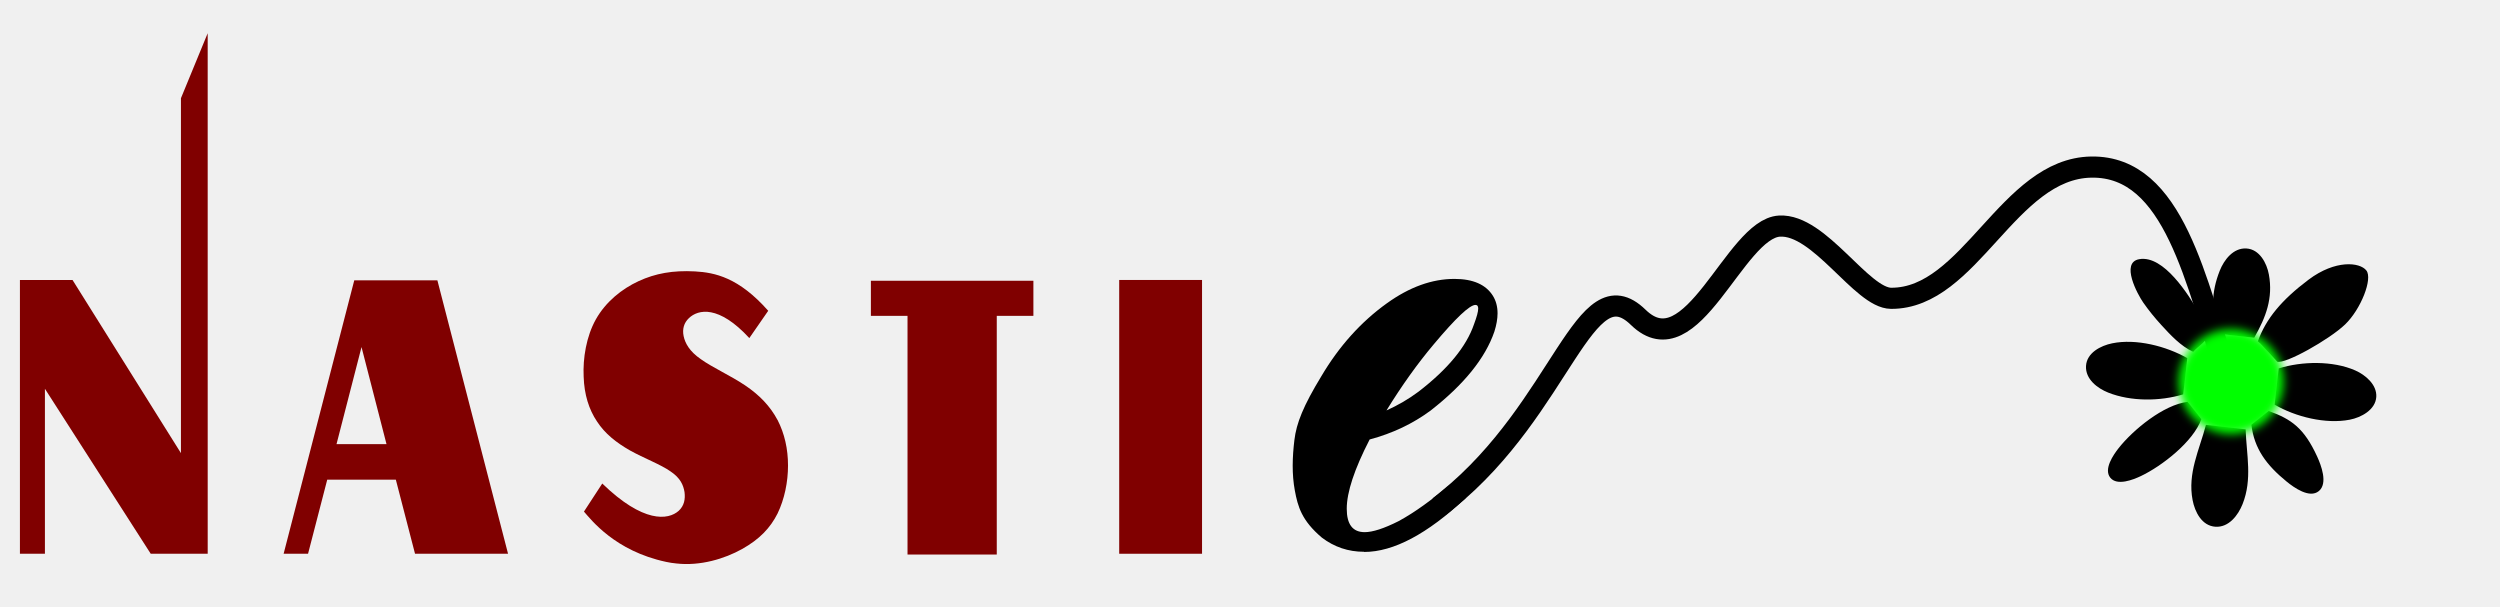
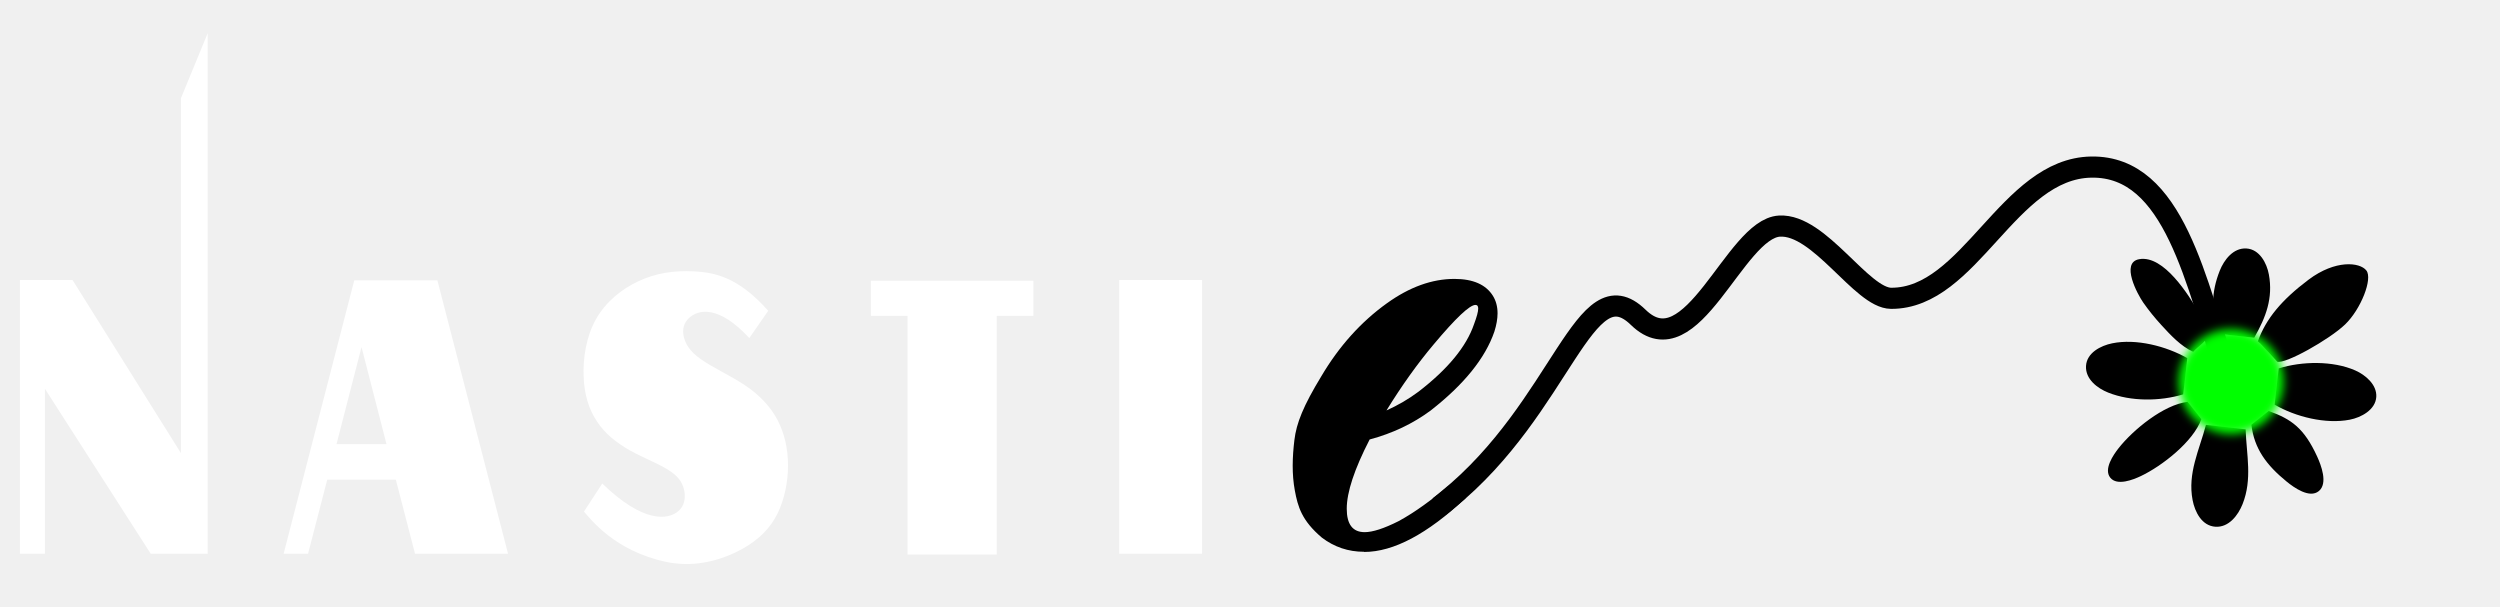
<svg xmlns="http://www.w3.org/2000/svg" width="272mm" height="66mm" viewBox="0 0 272 66" version="1.1" id="svg1004">
  <defs id="defs998">
    <rect x="28.615" y="-57.858" width="106.912" height="46.224" id="rect845" />
    <rect x="-0.84" y="63.539" width="190.058" height="48.704" id="rect850" />
    <rect x="19.916" y="5.362" width="127.156" height="32.172" id="rect2223" />
    <rect x="-180.673" y="47.625" width="465.667" height="189.744" id="rect1569" />
    <rect x="-0.84" y="63.539" width="190.058" height="48.704" id="rect850-2" />
    <rect x="-0.84" y="63.539" width="190.058" height="48.704" id="rect883" />
    <filter style="color-interpolation-filters:sRGB" id="filter1213" x="-0.108" width="1.216" y="-0.108" height="1.216">
      <feGaussianBlur stdDeviation="0.513" id="feGaussianBlur1215" />
    </filter>
  </defs>
  <g id="layer4" style="display:none">
    <rect style="fill:#ff0000;stroke-width:2.3;stroke-linecap:square;stroke-linejoin:miter;stroke-miterlimit:4;stroke-dasharray:none;stroke-dashoffset:10.809" id="rect1071" width="309.193" height="85.11" x="-9.868" y="-10.69" />
  </g>
  <g id="layer2" style="display:inline">
    <path style="display:inline;fill:none;stroke:#000000;stroke-width:2.3;stroke-linecap:square;stroke-linejoin:miter;stroke-miterlimit:4;stroke-dasharray:none;stroke-opacity:1" d="m 157.481,54.398 c 12.523,-10.131 14.895,-25.58 20.758,-19.874 5.863,5.706 10.468,-9.639 15.368,-9.924 4.374,-0.254 8.934,7.842 12.148,7.856 8.605,0.038 12.712,-14.135 21.783,-14.278 9.071,-0.142 11.379,12.657 14.798,22.775" id="path846" />
  </g>
  <g id="layer1" style="display:inline">
-     <g aria-label="N A S T I " transform="matrix(1.867604,0,0,2.505849,1.55355,-139.9645)" id="text848" style="font-style:normal;font-weight:normal;font-size:16.933px;line-height:1.25;font-family:sans-serif;white-space:pre;shape-inside:url(#rect850);fill:#800000;fill-opacity:1;stroke:none;stroke-width:0.462">
-       <path d="m 11.267,57.298 -1.558,2.822 0,15.409 -6.316,-7.518 H 0.329 V 79.898 H 1.785 v -7.163 l 6.164,7.163 h 3.319 z" style="font-style:normal;font-variant:normal;font-weight:normal;font-stretch:normal;font-size:16.933px;font-family:Aafia;-inkscape-font-specification:'Aafia, Normal';font-variant-ligatures:normal;font-variant-caps:normal;font-variant-numeric:normal;font-variant-east-asian:normal;fill:#800000;stroke-width:0.462" id="path955" />
-       <path d="m 20.229,70.924 1.456,4.216 h -2.913 z m 4.42,-2.896 H 19.806 l -4.115,11.87 h 0.034 1.389 l 1.118,-3.217 h 3.996 l 1.118,3.217 h 5.419 z" style="font-style:normal;font-variant:normal;font-weight:normal;font-stretch:normal;font-size:16.933px;font-family:Aafia;-inkscape-font-specification:'Aafia, Normal';font-variant-ligatures:normal;font-variant-caps:normal;font-variant-numeric:normal;font-variant-east-asian:normal;fill:#800000;stroke-width:0.462" id="path957" />
-       <path d="m 44.464,74.09 c -0.423,-0.593 -1.05,-1.084 -1.897,-1.507 -0.847,-0.423 -1.913,-0.779 -2.574,-1.135 -0.66,-0.339 -0.914,-0.694 -0.999,-0.999 -0.085,-0.305 0.017,-0.576 0.305,-0.779 0.542,-0.389 1.744,-0.576 3.522,0.864 l 1.101,-1.185 C 42.195,67.893 40.807,67.689 39.655,67.639 c -1.287,-0.051 -2.303,0.085 -3.285,0.423 -0.982,0.339 -1.913,0.897 -2.489,1.659 -0.559,0.745 -0.762,1.693 -0.711,2.489 0.034,0.779 0.305,1.422 0.779,1.947 0.457,0.525 1.118,0.914 1.913,1.253 0.813,0.339 1.795,0.61 2.371,0.914 0.576,0.288 0.745,0.593 0.813,0.897 0.051,0.305 -0.017,0.593 -0.339,0.813 -0.61,0.406 -2.066,0.542 -4.453,-1.185 l -1.067,1.219 c 0.406,0.339 1.795,1.71 4.792,2.184 0.186,0.034 0.389,0.051 0.593,0.068 1.389,0.119 2.811,-0.203 3.827,-0.627 1.016,-0.423 1.643,-0.914 2.066,-1.541 0.406,-0.627 0.61,-1.372 0.61,-2.083 0,-0.728 -0.203,-1.389 -0.61,-1.981 z" style="font-style:normal;font-variant:normal;font-weight:normal;font-stretch:normal;font-size:16.933px;font-family:Aafia;-inkscape-font-specification:'Aafia, Normal';font-variant-ligatures:normal;font-variant-caps:normal;font-variant-numeric:normal;font-variant-east-asian:normal;fill:#800000;stroke-width:0.462" id="path959" />
-       <path d="m 59.37,68.045 h -2.134 -5.199 -2.134 v 1.524 h 2.134 v 10.363 h 5.199 v -10.363 h 2.134 z" style="font-style:normal;font-variant:normal;font-weight:normal;font-stretch:normal;font-size:16.933px;font-family:Aafia;-inkscape-font-specification:'Aafia, Normal';font-variant-ligatures:normal;font-variant-caps:normal;font-variant-numeric:normal;font-variant-east-asian:normal;fill:#800000;stroke-width:0.462" id="path961" />
-       <path d="m 69.195,68.011 h -4.826 v 11.887 h 4.826 z" style="font-style:normal;font-variant:normal;font-weight:normal;font-stretch:normal;font-size:16.933px;font-family:Aafia;-inkscape-font-specification:'Aafia, Normal';font-variant-ligatures:normal;font-variant-caps:normal;font-variant-numeric:normal;font-variant-east-asian:normal;fill:#800000;stroke-width:0.462" id="path963" />
+     <g aria-label="N A S T I " transform="matrix(1.867604,0,0,2.505849,1.55355,-139.9645)" id="text848" style="font-style:normal;font-weight:normal;font-size:16.933px;line-height:1.25;font-family:sans-serif;white-space:pre;shape-inside:url(#rect850);fill:#ffffff;fill-opacity:1;stroke:none;stroke-width:0.462">
+       <path d="m 11.267,57.298 -1.558,2.822 0,15.409 -6.316,-7.518 H 0.329 V 79.898 H 1.785 v -7.163 l 6.164,7.163 h 3.319 z" style="font-style:normal;font-variant:normal;font-weight:normal;font-stretch:normal;font-size:16.933px;font-family:Aafia;-inkscape-font-specification:'Aafia, Normal';font-variant-ligatures:normal;font-variant-caps:normal;font-variant-numeric:normal;font-variant-east-asian:normal;fill:#ffffff;stroke-width:0.462" id="path955" />
+       <path d="m 20.229,70.924 1.456,4.216 h -2.913 z m 4.42,-2.896 H 19.806 l -4.115,11.87 h 0.034 1.389 l 1.118,-3.217 h 3.996 l 1.118,3.217 h 5.419 z" style="font-style:normal;font-variant:normal;font-weight:normal;font-stretch:normal;font-size:16.933px;font-family:Aafia;-inkscape-font-specification:'Aafia, Normal';font-variant-ligatures:normal;font-variant-caps:normal;font-variant-numeric:normal;font-variant-east-asian:normal;fill:#ffffff;stroke-width:0.462" id="path957" />
+       <path d="m 44.464,74.09 c -0.423,-0.593 -1.05,-1.084 -1.897,-1.507 -0.847,-0.423 -1.913,-0.779 -2.574,-1.135 -0.66,-0.339 -0.914,-0.694 -0.999,-0.999 -0.085,-0.305 0.017,-0.576 0.305,-0.779 0.542,-0.389 1.744,-0.576 3.522,0.864 l 1.101,-1.185 C 42.195,67.893 40.807,67.689 39.655,67.639 c -1.287,-0.051 -2.303,0.085 -3.285,0.423 -0.982,0.339 -1.913,0.897 -2.489,1.659 -0.559,0.745 -0.762,1.693 -0.711,2.489 0.034,0.779 0.305,1.422 0.779,1.947 0.457,0.525 1.118,0.914 1.913,1.253 0.813,0.339 1.795,0.61 2.371,0.914 0.576,0.288 0.745,0.593 0.813,0.897 0.051,0.305 -0.017,0.593 -0.339,0.813 -0.61,0.406 -2.066,0.542 -4.453,-1.185 l -1.067,1.219 c 0.406,0.339 1.795,1.71 4.792,2.184 0.186,0.034 0.389,0.051 0.593,0.068 1.389,0.119 2.811,-0.203 3.827,-0.627 1.016,-0.423 1.643,-0.914 2.066,-1.541 0.406,-0.627 0.61,-1.372 0.61,-2.083 0,-0.728 -0.203,-1.389 -0.61,-1.981 z" style="font-style:normal;font-variant:normal;font-weight:normal;font-stretch:normal;font-size:16.933px;font-family:Aafia;-inkscape-font-specification:'Aafia, Normal';font-variant-ligatures:normal;font-variant-caps:normal;font-variant-numeric:normal;font-variant-east-asian:normal;fill:#ffffff;stroke-width:0.462" id="path959" />
+       <path d="m 59.37,68.045 h -2.134 -5.199 -2.134 v 1.524 h 2.134 v 10.363 h 5.199 v -10.363 h 2.134 z" style="font-style:normal;font-variant:normal;font-weight:normal;font-stretch:normal;font-size:16.933px;font-family:Aafia;-inkscape-font-specification:'Aafia, Normal';font-variant-ligatures:normal;font-variant-caps:normal;font-variant-numeric:normal;font-variant-east-asian:normal;fill:#ffffff;stroke-width:0.462" id="path961" />
+       <path d="m 69.195,68.011 h -4.826 v 11.887 h 4.826 z" style="font-style:normal;font-variant:normal;font-weight:normal;font-stretch:normal;font-size:16.933px;font-family:Aafia;-inkscape-font-specification:'Aafia, Normal';font-variant-ligatures:normal;font-variant-caps:normal;font-variant-numeric:normal;font-variant-east-asian:normal;fill:#ffffff;stroke-width:0.462" id="path963" />
    </g>
    <g aria-label="e" transform="matrix(9.65765,0,0,9.65765,-130.9963,533.5282)" id="text843" style="font-style:normal;font-weight:normal;font-size:10.583px;line-height:1.25;font-family:sans-serif;white-space:pre;shape-inside:url(#rect845);fill:#000000;fill-opacity:1;stroke:none;stroke-width:0.104">
      <path d="m 28.93,-49.028 c -0.176,0 -0.334,-0.053 -0.475,-0.16 -0.227,-0.193 -0.27,-0.348 -0.304,-0.531 -0.034,-0.184 -0.028,-0.373 -0.005,-0.566 0.023,-0.193 0.101,-0.387 0.304,-0.721 0.2,-0.338 0.446,-0.612 0.739,-0.822 0.255,-0.183 0.508,-0.274 0.76,-0.274 0.21,0 0.355,0.064 0.434,0.191 0.034,0.055 0.052,0.121 0.052,0.196 0,0.062 -0.012,0.131 -0.036,0.207 -0.103,0.3 -0.343,0.596 -0.718,0.889 -0.2,0.148 -0.429,0.257 -0.687,0.326 -0.172,0.334 -0.258,0.594 -0.258,0.78 0,0.176 0.067,0.264 0.202,0.264 0.09,0 0.217,-0.041 0.382,-0.124 0.189,-0.103 0.365,-0.233 0.598,-0.426 l 0.156,0.168 c -0.431,0.403 -0.811,0.605 -1.142,0.605 z m 0.253,-1.592 c 0.131,-0.059 0.251,-0.129 0.362,-0.212 0.331,-0.255 0.539,-0.508 0.625,-0.76 0.031,-0.083 0.047,-0.141 0.047,-0.176 0,-0.028 -0.01,-0.041 -0.031,-0.041 -0.065,0 -0.222,0.148 -0.47,0.444 -0.183,0.217 -0.36,0.465 -0.532,0.744 z" style="font-style:normal;font-variant:normal;font-weight:normal;font-stretch:normal;font-size:10.583px;font-family:Angelin;-inkscape-font-specification:'Angelin, Normal';font-variant-ligatures:normal;font-variant-caps:normal;font-variant-numeric:normal;font-variant-east-asian:normal;stroke-width:0.104" id="path852" />
    </g>
    <path style="fill:#000000;stroke:none;stroke-width:1" d="m 241.318,36.301 3.94,0.444 c 1.281,-2.246 2.063,-4.3 1.597,-6.873 -0.224,-1.238 -1.017,-2.755 -2.447,-2.838 -1.431,-0.083 -2.434,1.24 -2.903,2.426 -0.941,2.38 -0.923,4.414 -0.187,6.841 m -2.693,1.977 c 0.447,-0.552 1.573,-1.187 1.677,-1.904 0.11,-0.764 -0.708,-1.778 -1.074,-2.398 -1.097,-1.862 -3.797,-6.248 -6.479,-5.777 -2.078,0.365 -0.163,3.86 0.434,4.716 0.594,0.851 1.268,1.683 1.97,2.447 0.993,1.082 2.117,2.31 3.472,2.916 m 7.32,-0.886 c 0,0 2.116,2.242 1.789,1.952 0.823,0.343 5.706,-2.402 7.415,-4.046 1.709,-1.644 3.029,-4.971 2.308,-5.875 -0.721,-0.904 -3.372,-1.184 -6.29,1.01 -2.918,2.194 -4.624,4.23 -5.513,6.705 m -8.121,5.768 0.444,-3.94 c -2.282,-1.302 -5.569,-2.151 -8.179,-1.612 -1.234,0.254 -2.756,1.022 -2.84,2.462 -0.083,1.431 1.24,2.434 2.426,2.903 2.464,0.976 5.624,0.953 8.15,0.187 m 10.388,-2.821 -0.444,3.94 c 2.275,1.329 5.56,2.146 8.176,1.638 1.233,-0.239 2.799,-1.067 2.886,-2.483 0.081,-1.329 -1.18,-2.388 -2.283,-2.875 -2.438,-1.077 -5.822,-1.01 -8.336,-0.22 m -8.411,5.514 -1.499,-1.879 c -2.613,0.317 -5.931,3.038 -7.51,5.045 -0.565,0.719 -1.646,2.275 -0.905,3.204 0.74,0.928 2.499,0.222 3.325,-0.17 2.296,-1.089 5.709,-3.737 6.588,-6.2 m 7.32,-0.886 -1.879,1.499 c 0.312,2.619 1.652,4.403 3.846,6.192 0.784,0.639 2.482,1.862 3.495,1.024 1.013,-0.838 0.241,-2.826 -0.186,-3.761 -1.418,-3.081 -2.792,-4.066 -5.276,-4.953 m -6.821,1.512 c -0.725,2.746 -2.02,5.259 -1.451,8.197 0.249,1.285 1.005,2.791 2.483,2.886 1.456,0.093 2.469,-1.249 2.952,-2.464 1.08,-2.718 0.427,-5.341 0.332,-8.133 z" id="path876" />
    <path id="path878" style="opacity:1;fill:#00ff00;stroke-width:0.8;stroke-linecap:round;stroke-linejoin:round;stroke-dashoffset:10.809;filter:url(#filter1213)" d="m 248.081,43.541 a 5.704,5.704 0 0 1 -7.127,3.392 5.704,5.704 0 0 1 -3.692,-6.976 5.704,5.704 0 0 1 6.813,-3.986 5.704,5.704 0 0 1 4.272,6.637" />
  </g>
</svg>
